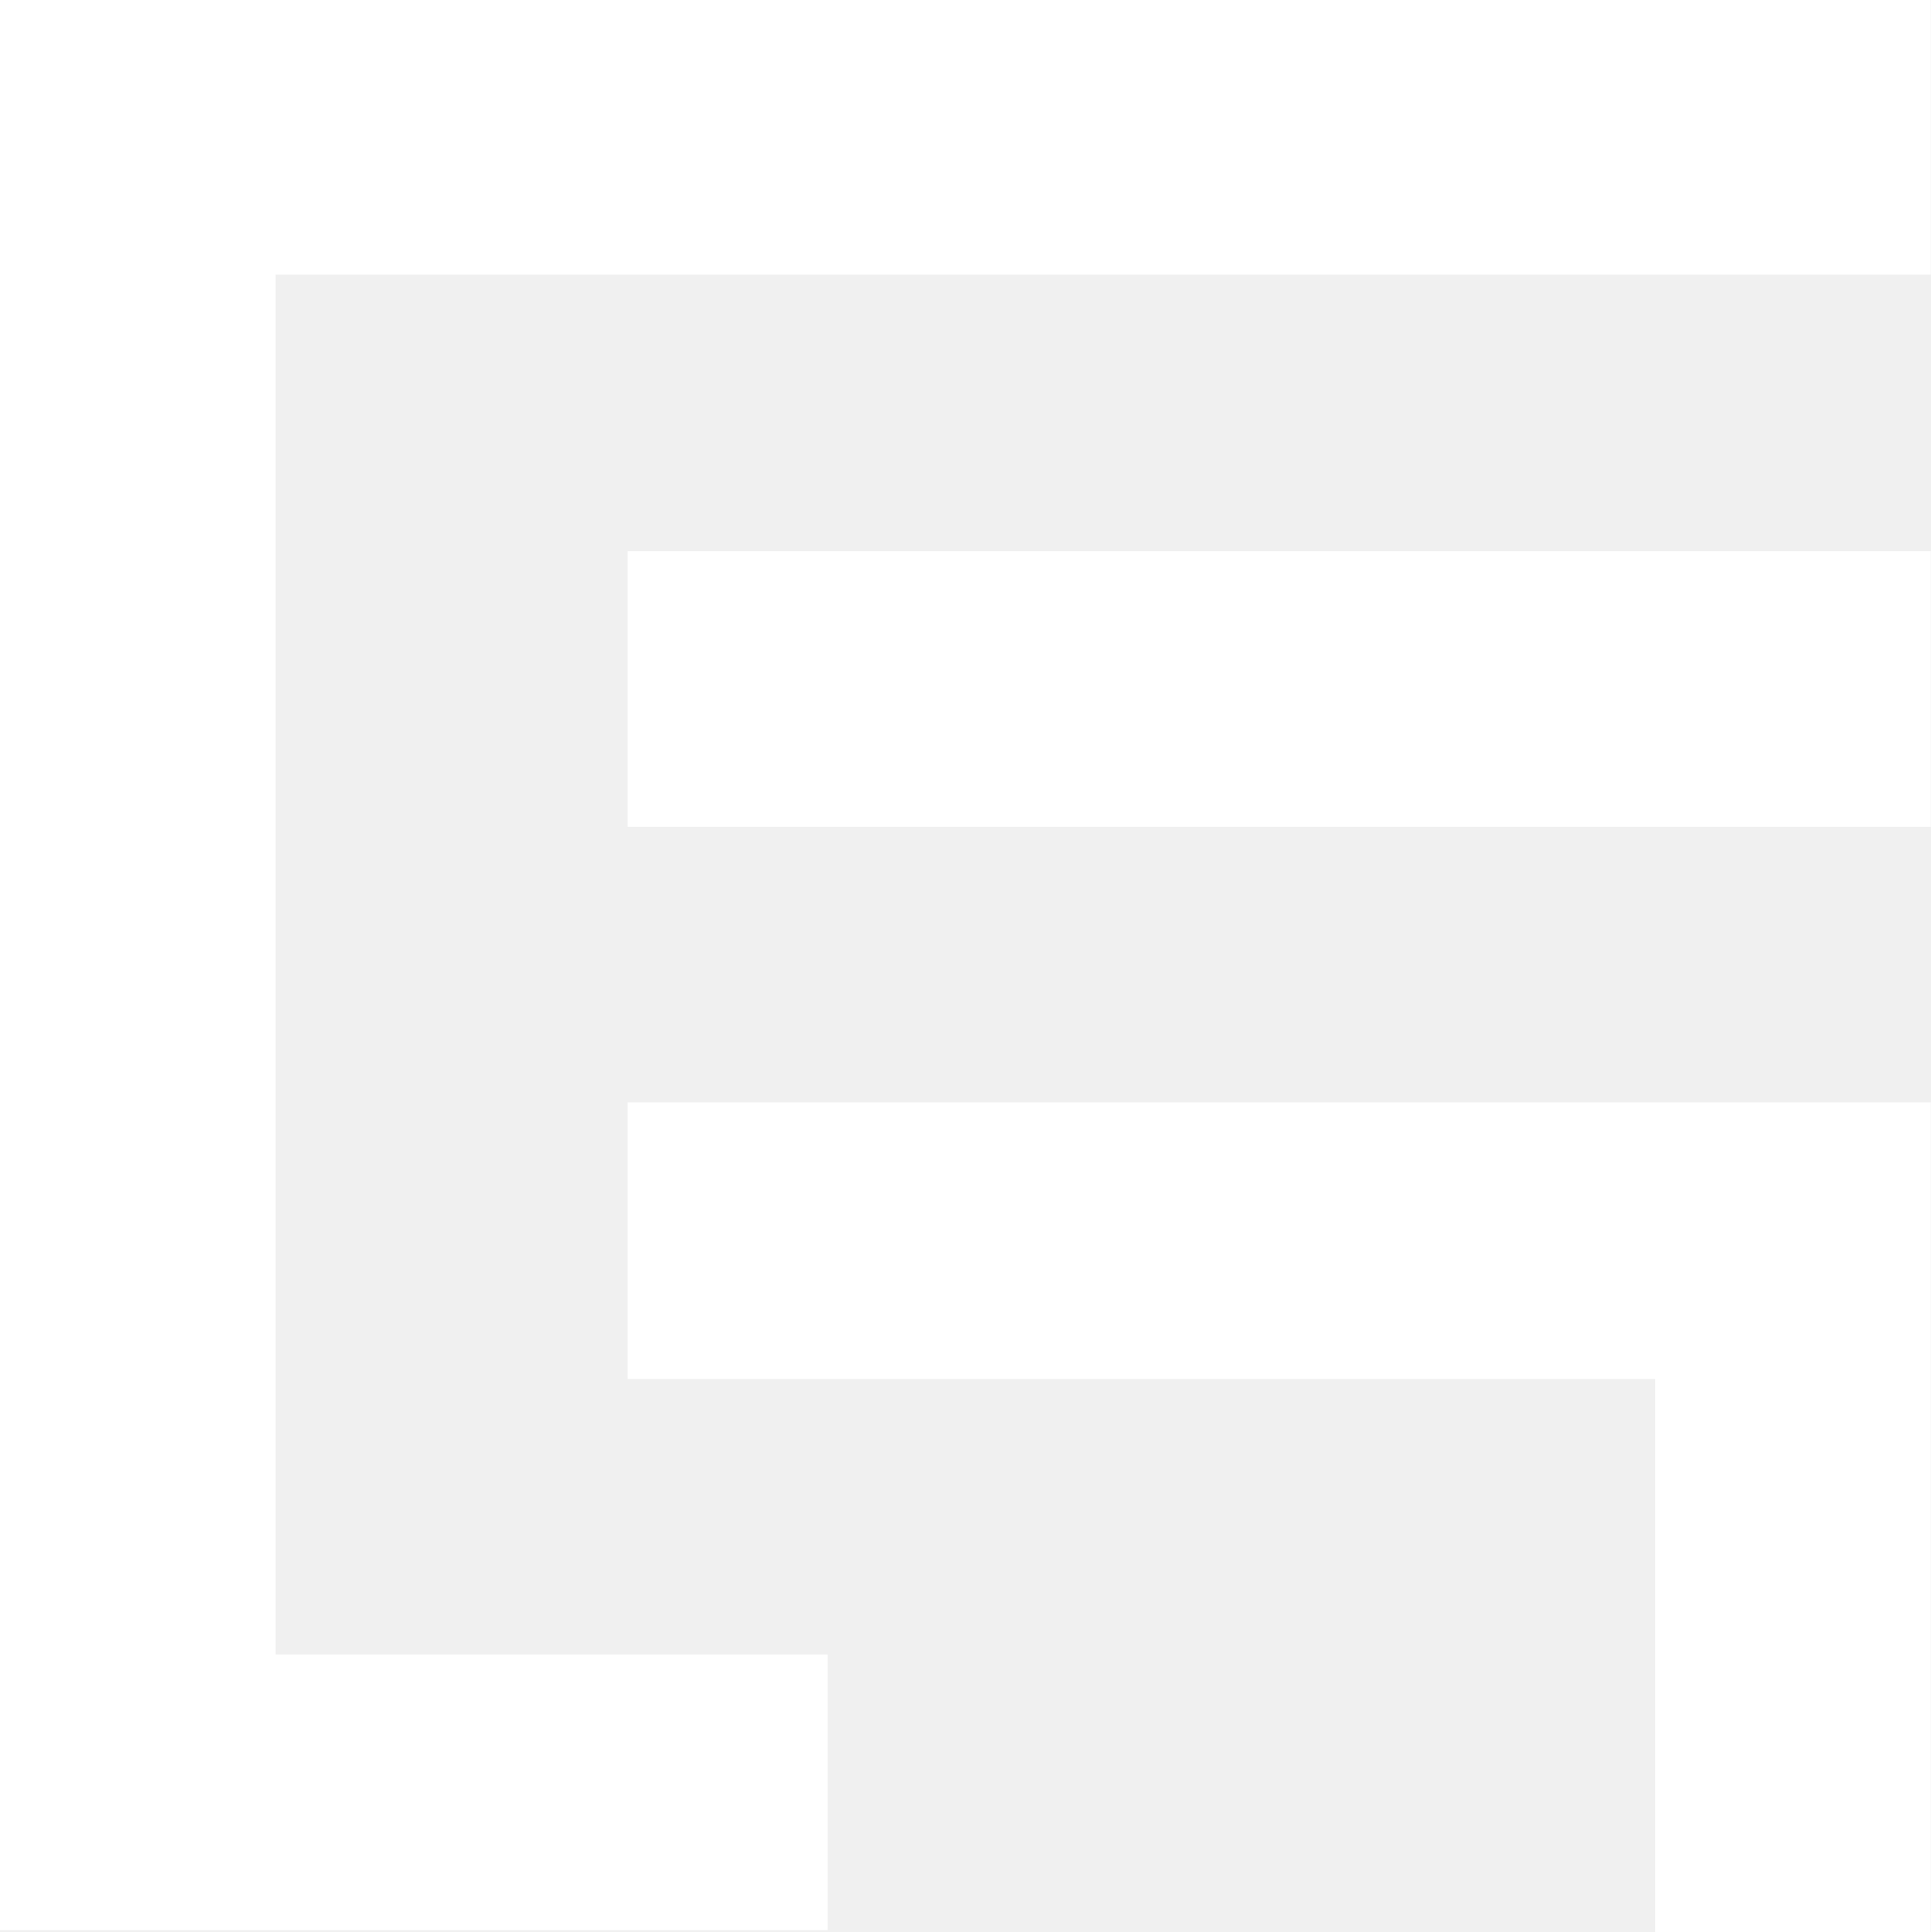
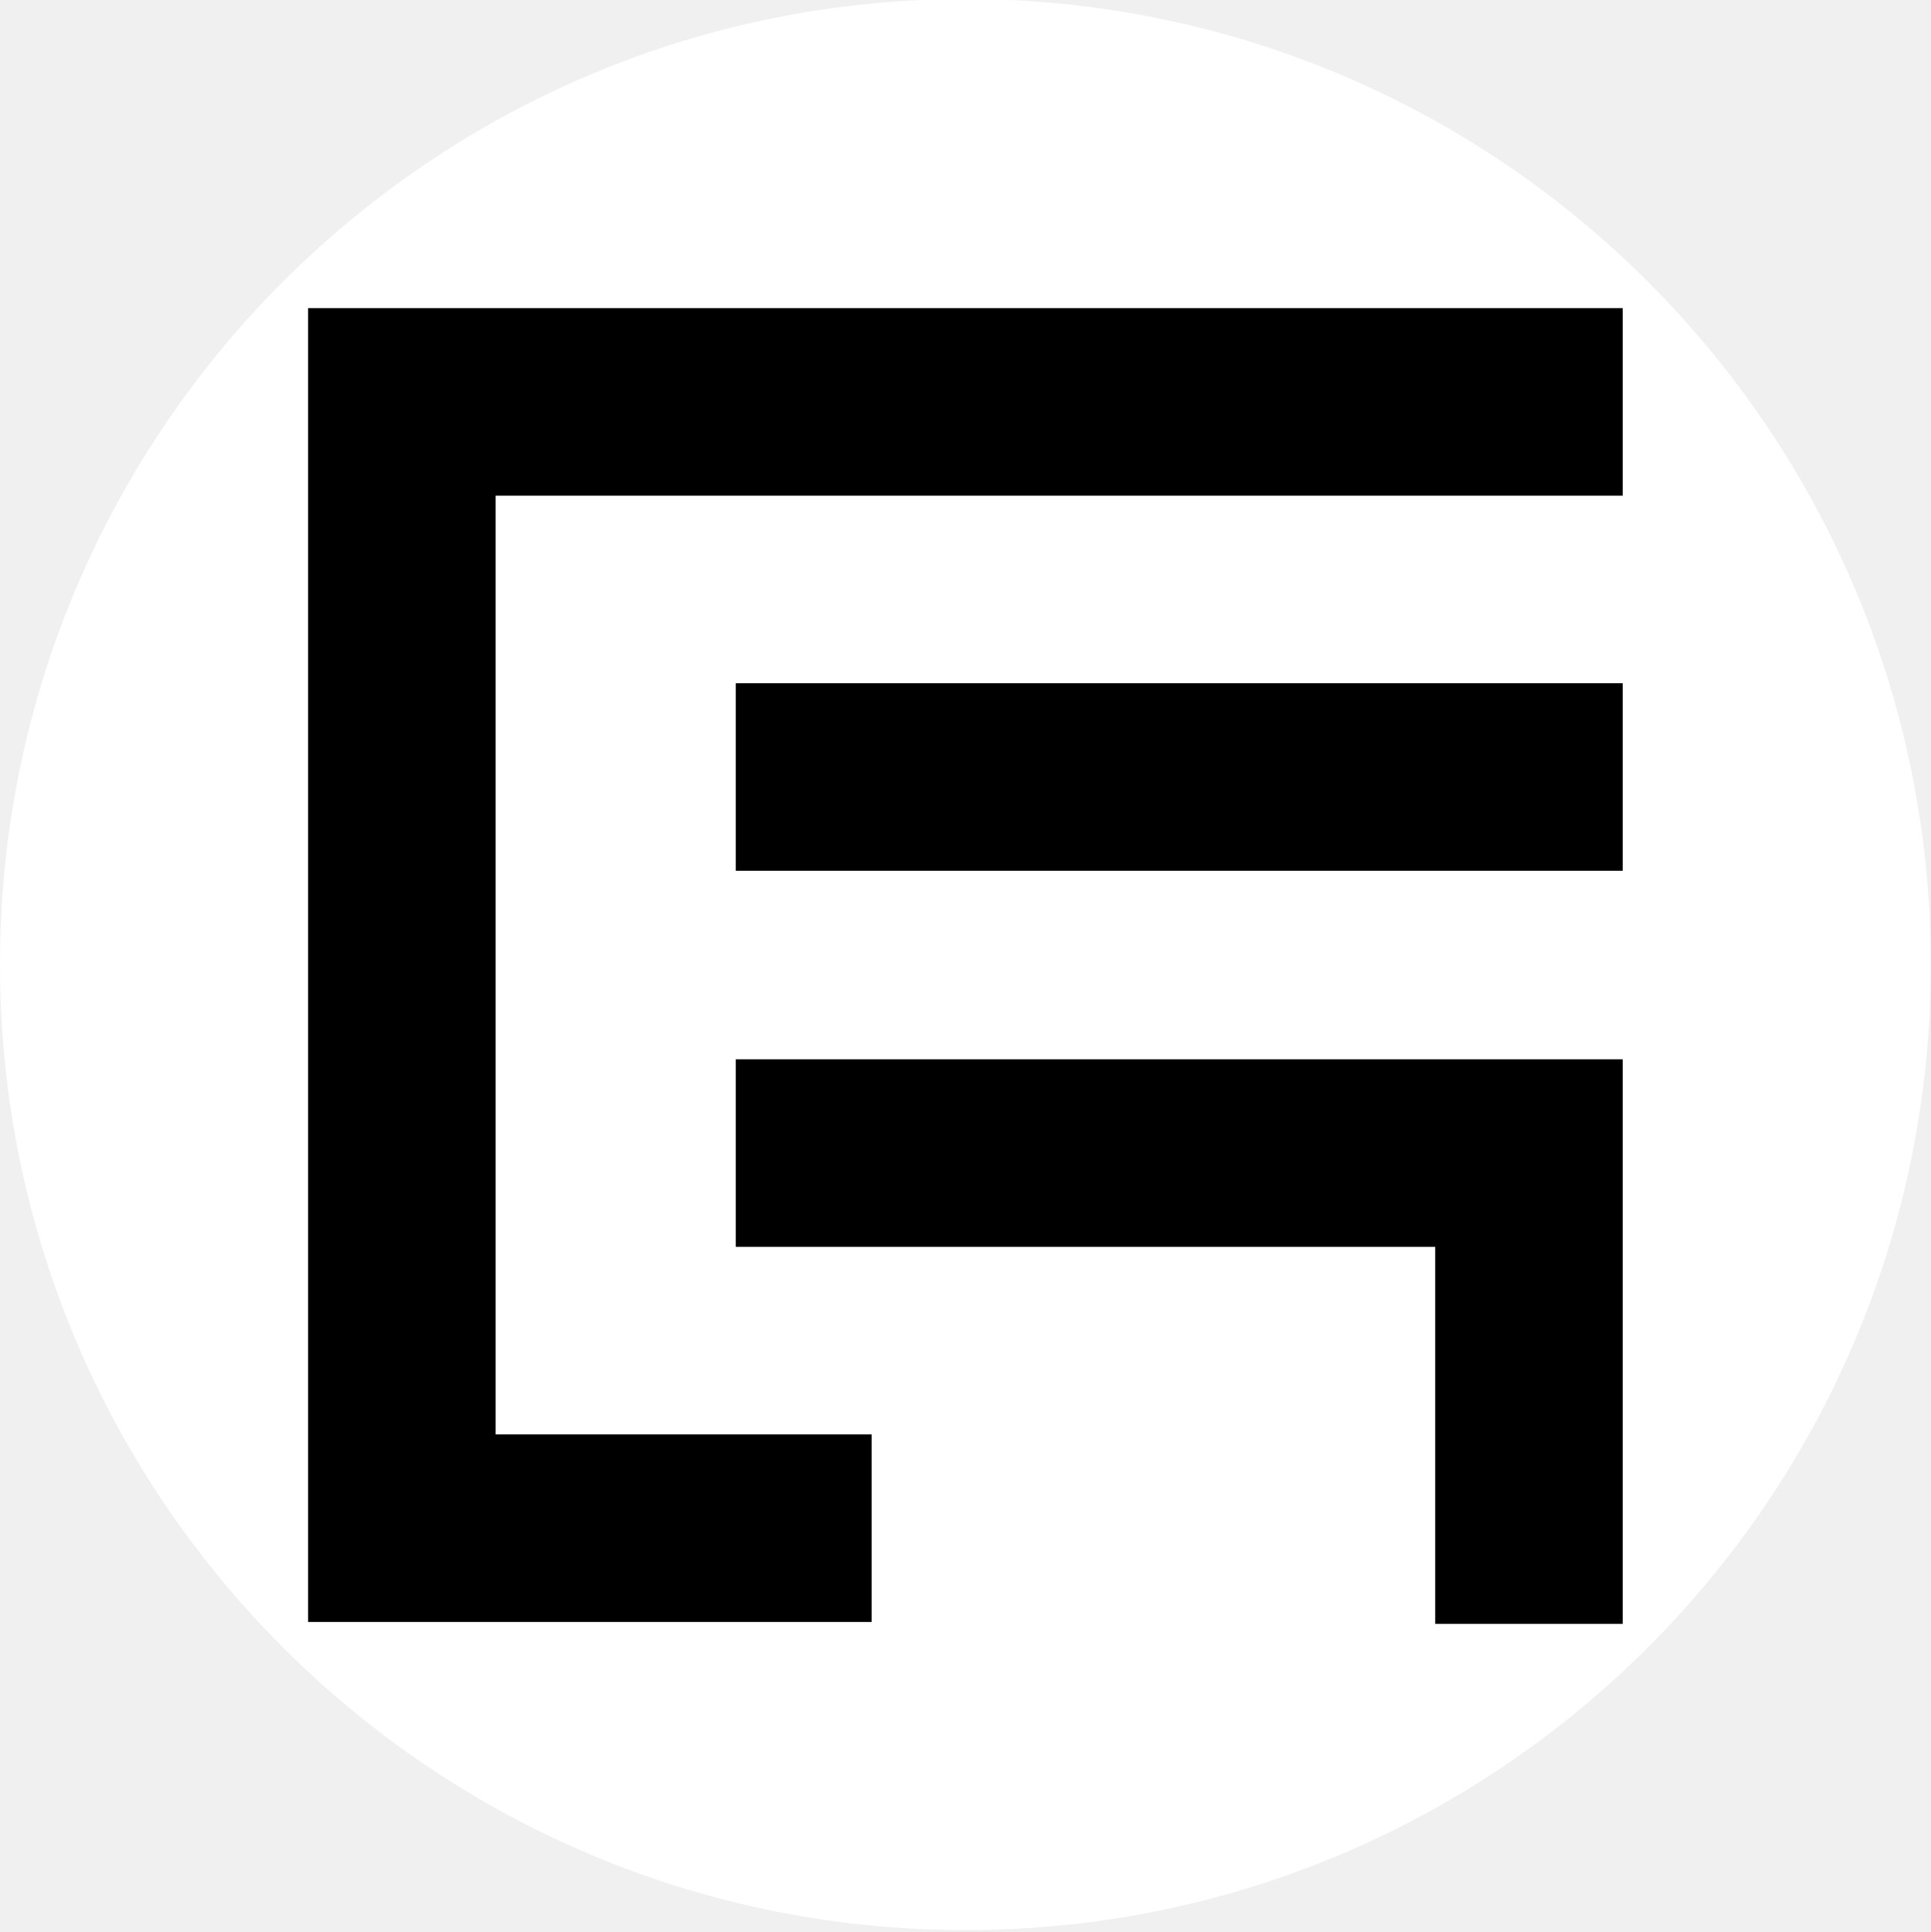
- <svg xmlns="http://www.w3.org/2000/svg" version="1.1" viewBox="0 0 201.8 201.9">
+ <svg xmlns="http://www.w3.org/2000/svg" id="Layer_1" version="1.1" viewBox="0 0 201.8 201.9">
  <defs>
    <style>
      .st0 {
        fill: none;
      }

      .st1 {
        fill: #fff;
      }

      .st2 {
        display: none;
      }
    </style>
  </defs>
+   <circle class="st1" cx="100.9" cy="100.8" r="100.9" />
  <g id="artwork" class="st2">
    <line class="st0" y1="0" y2="202.2" />
    <polygon class="st1" points="0 0 0 201.9 86.5 201.9 86.5 173.1 28.8 173.1 28.8 28.9 201.8 28.9 201.8 0 0 0" />
    <polygon class="st1" points="57.7 57.8 57.7 144.2 173 144.2 173 173.1 115.3 173.1 115.3 201.9 201.8 201.9 201.8 115.4 86.5 115.4 86.5 86.6 201.8 86.6 201.8 57.8 57.7 57.8" />
  </g>
  <g id="Layer_2">
    <g>
-       <line class="st1" x1="0" y1="-.1" x2="0" y2="202" />
-       <rect class="st1" x="65.6" y="57.6" width="136.2" height="28.8" />
-       <polygon class="st1" points="173 115.2 121.2 115.2 65.6 115.2 65.6 144.1 121.2 144.1 155.4 144.1 173 144.1 173 202 201.8 202 201.8 144.1 201.8 115.2 173 115.2" />
-       <polygon class="st1" points="0 -.1 0 201.7 86.5 201.7 86.5 172.9 28.8 172.9 28.8 28.7 201.8 28.7 201.8 -.1 0 -.1" />
+       <line x1="32.2" y1="32.2" x2="32.2" y2="169.7" />
+       <rect x="76.9" y="71.4" width="92.7" height="19.6" />
+       <polygon points="150 110.7 114.7 110.7 76.9 110.7 76.9 130.3 114.7 130.3 138 130.3 150 130.3 150 169.7 169.6 169.7 169.6 130.3 169.6 110.7 150 110.7" />
+       <polygon points="32.2 32.2 32.2 169.5 91.1 169.5 91.1 149.9 51.8 149.9 51.8 51.8 169.6 51.8 169.6 32.2 32.2 32.2" />
    </g>
  </g>
</svg>
